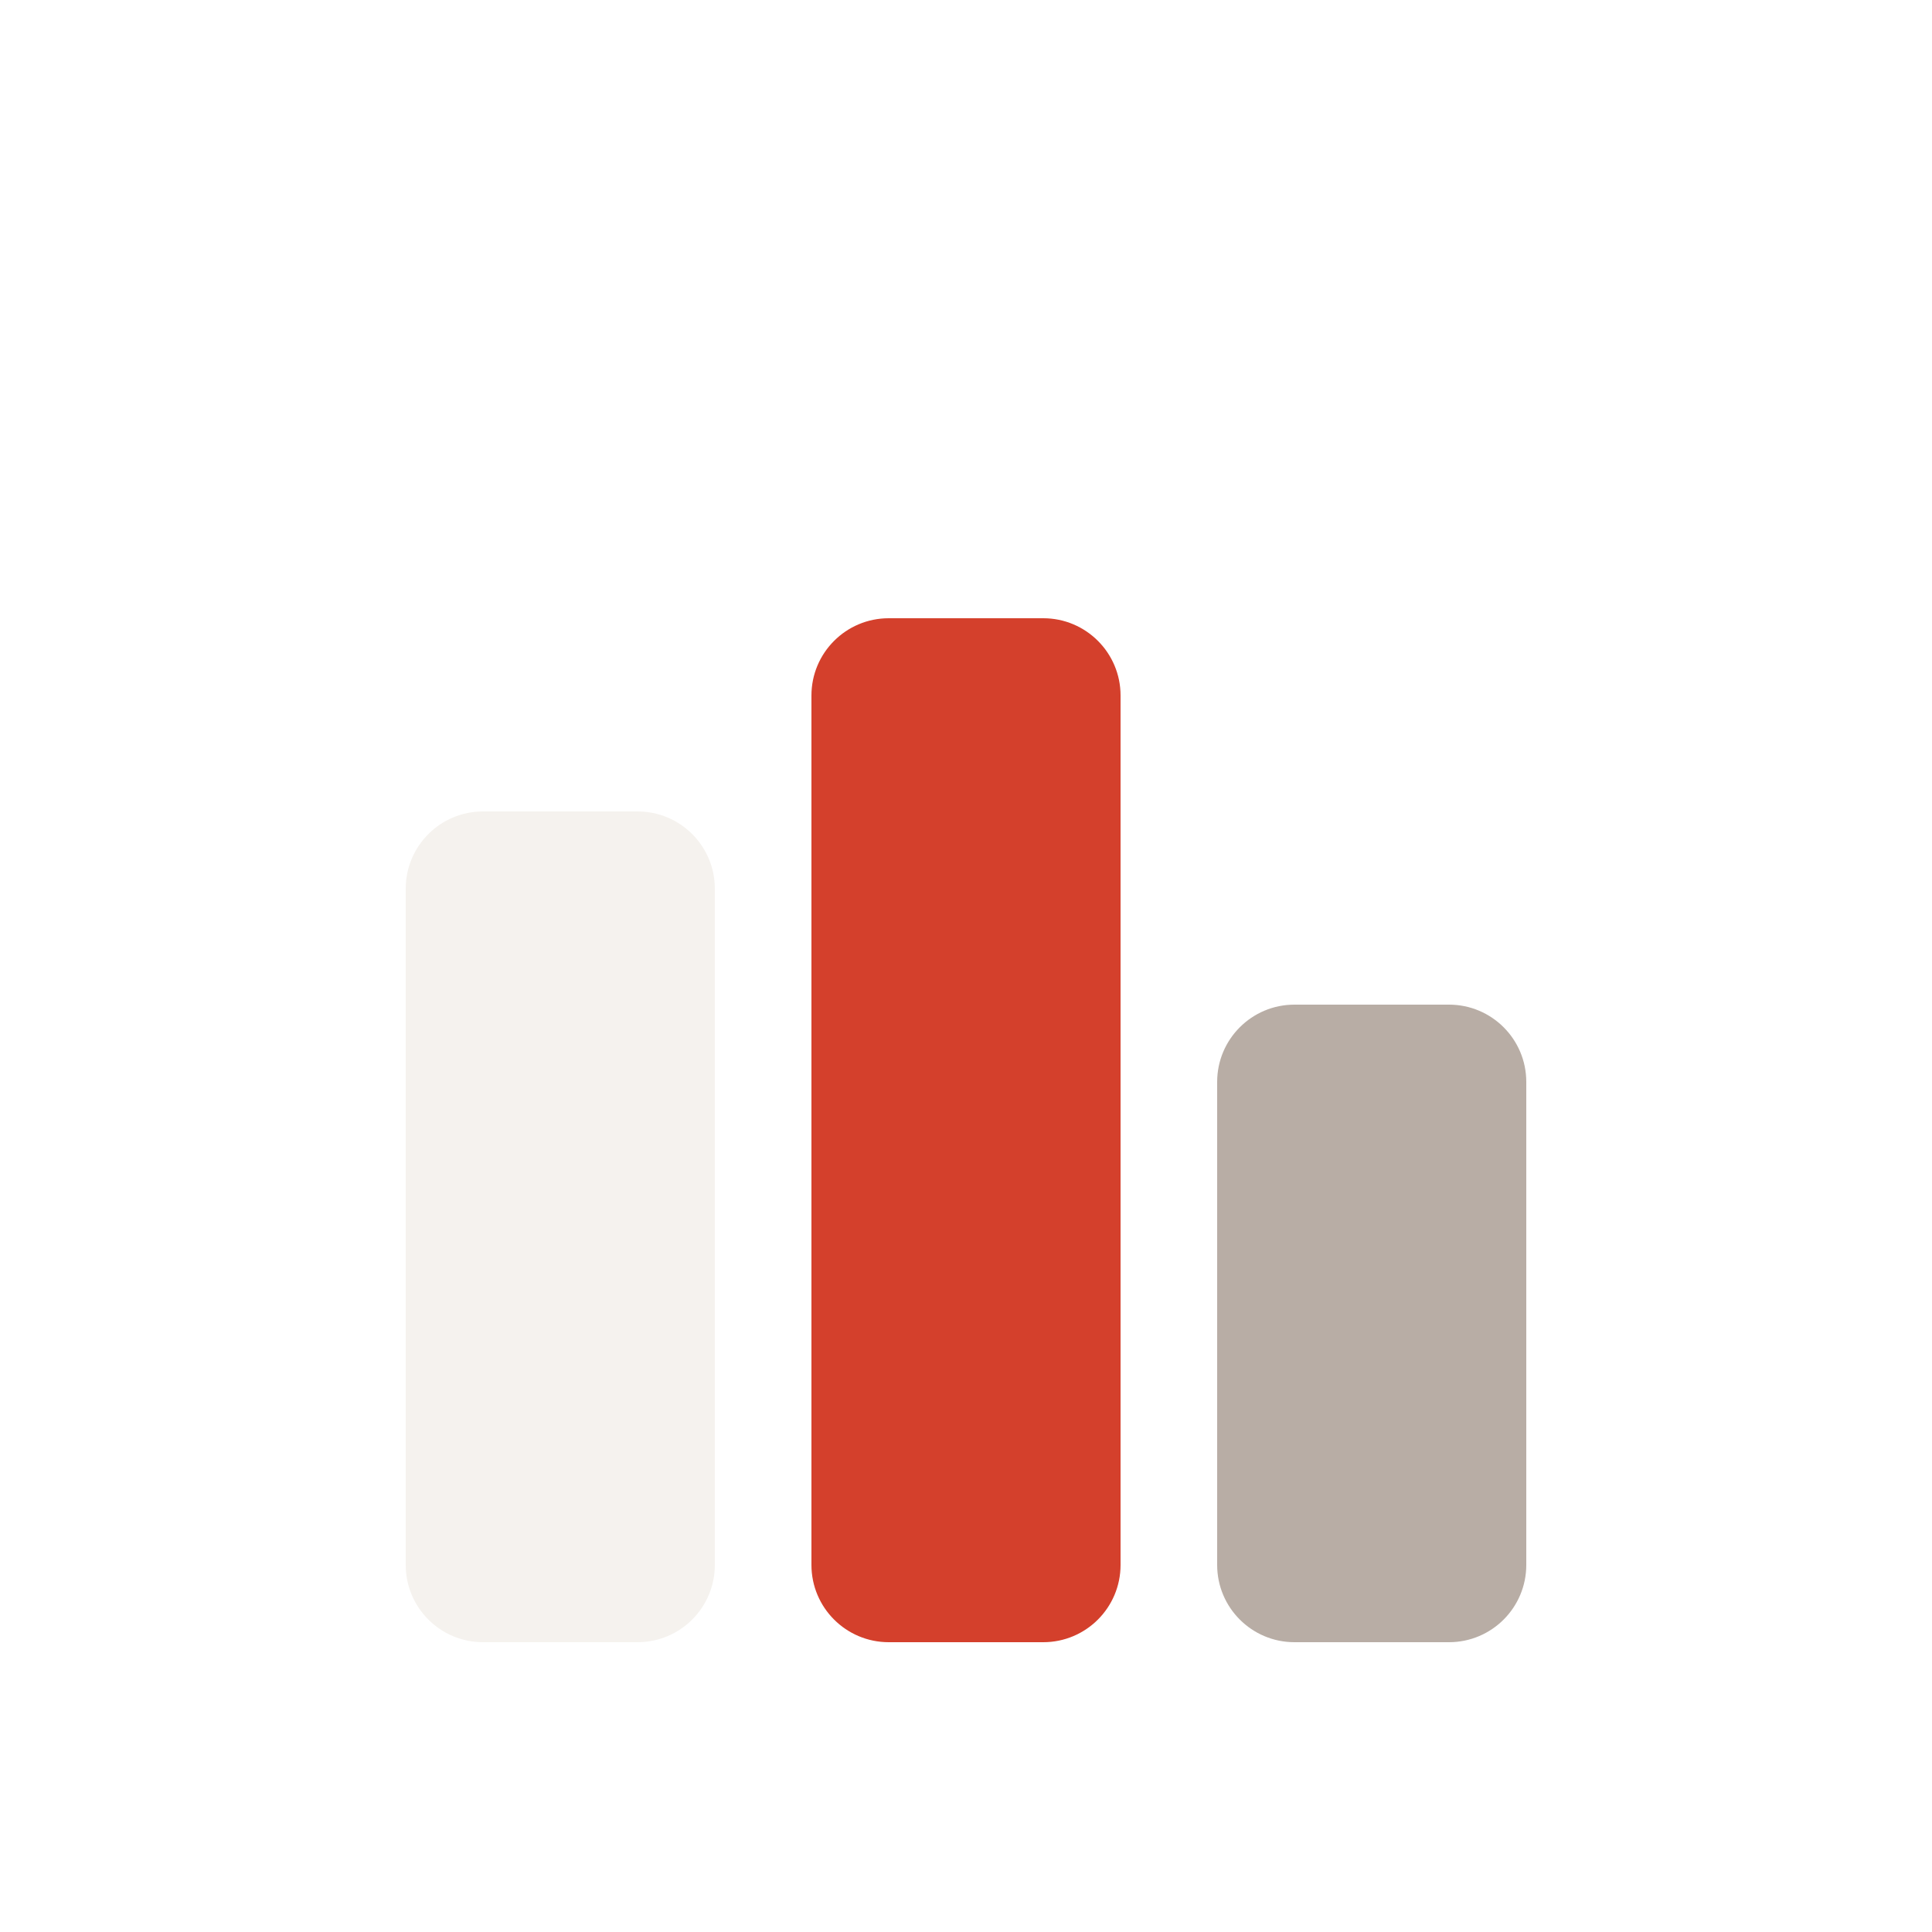
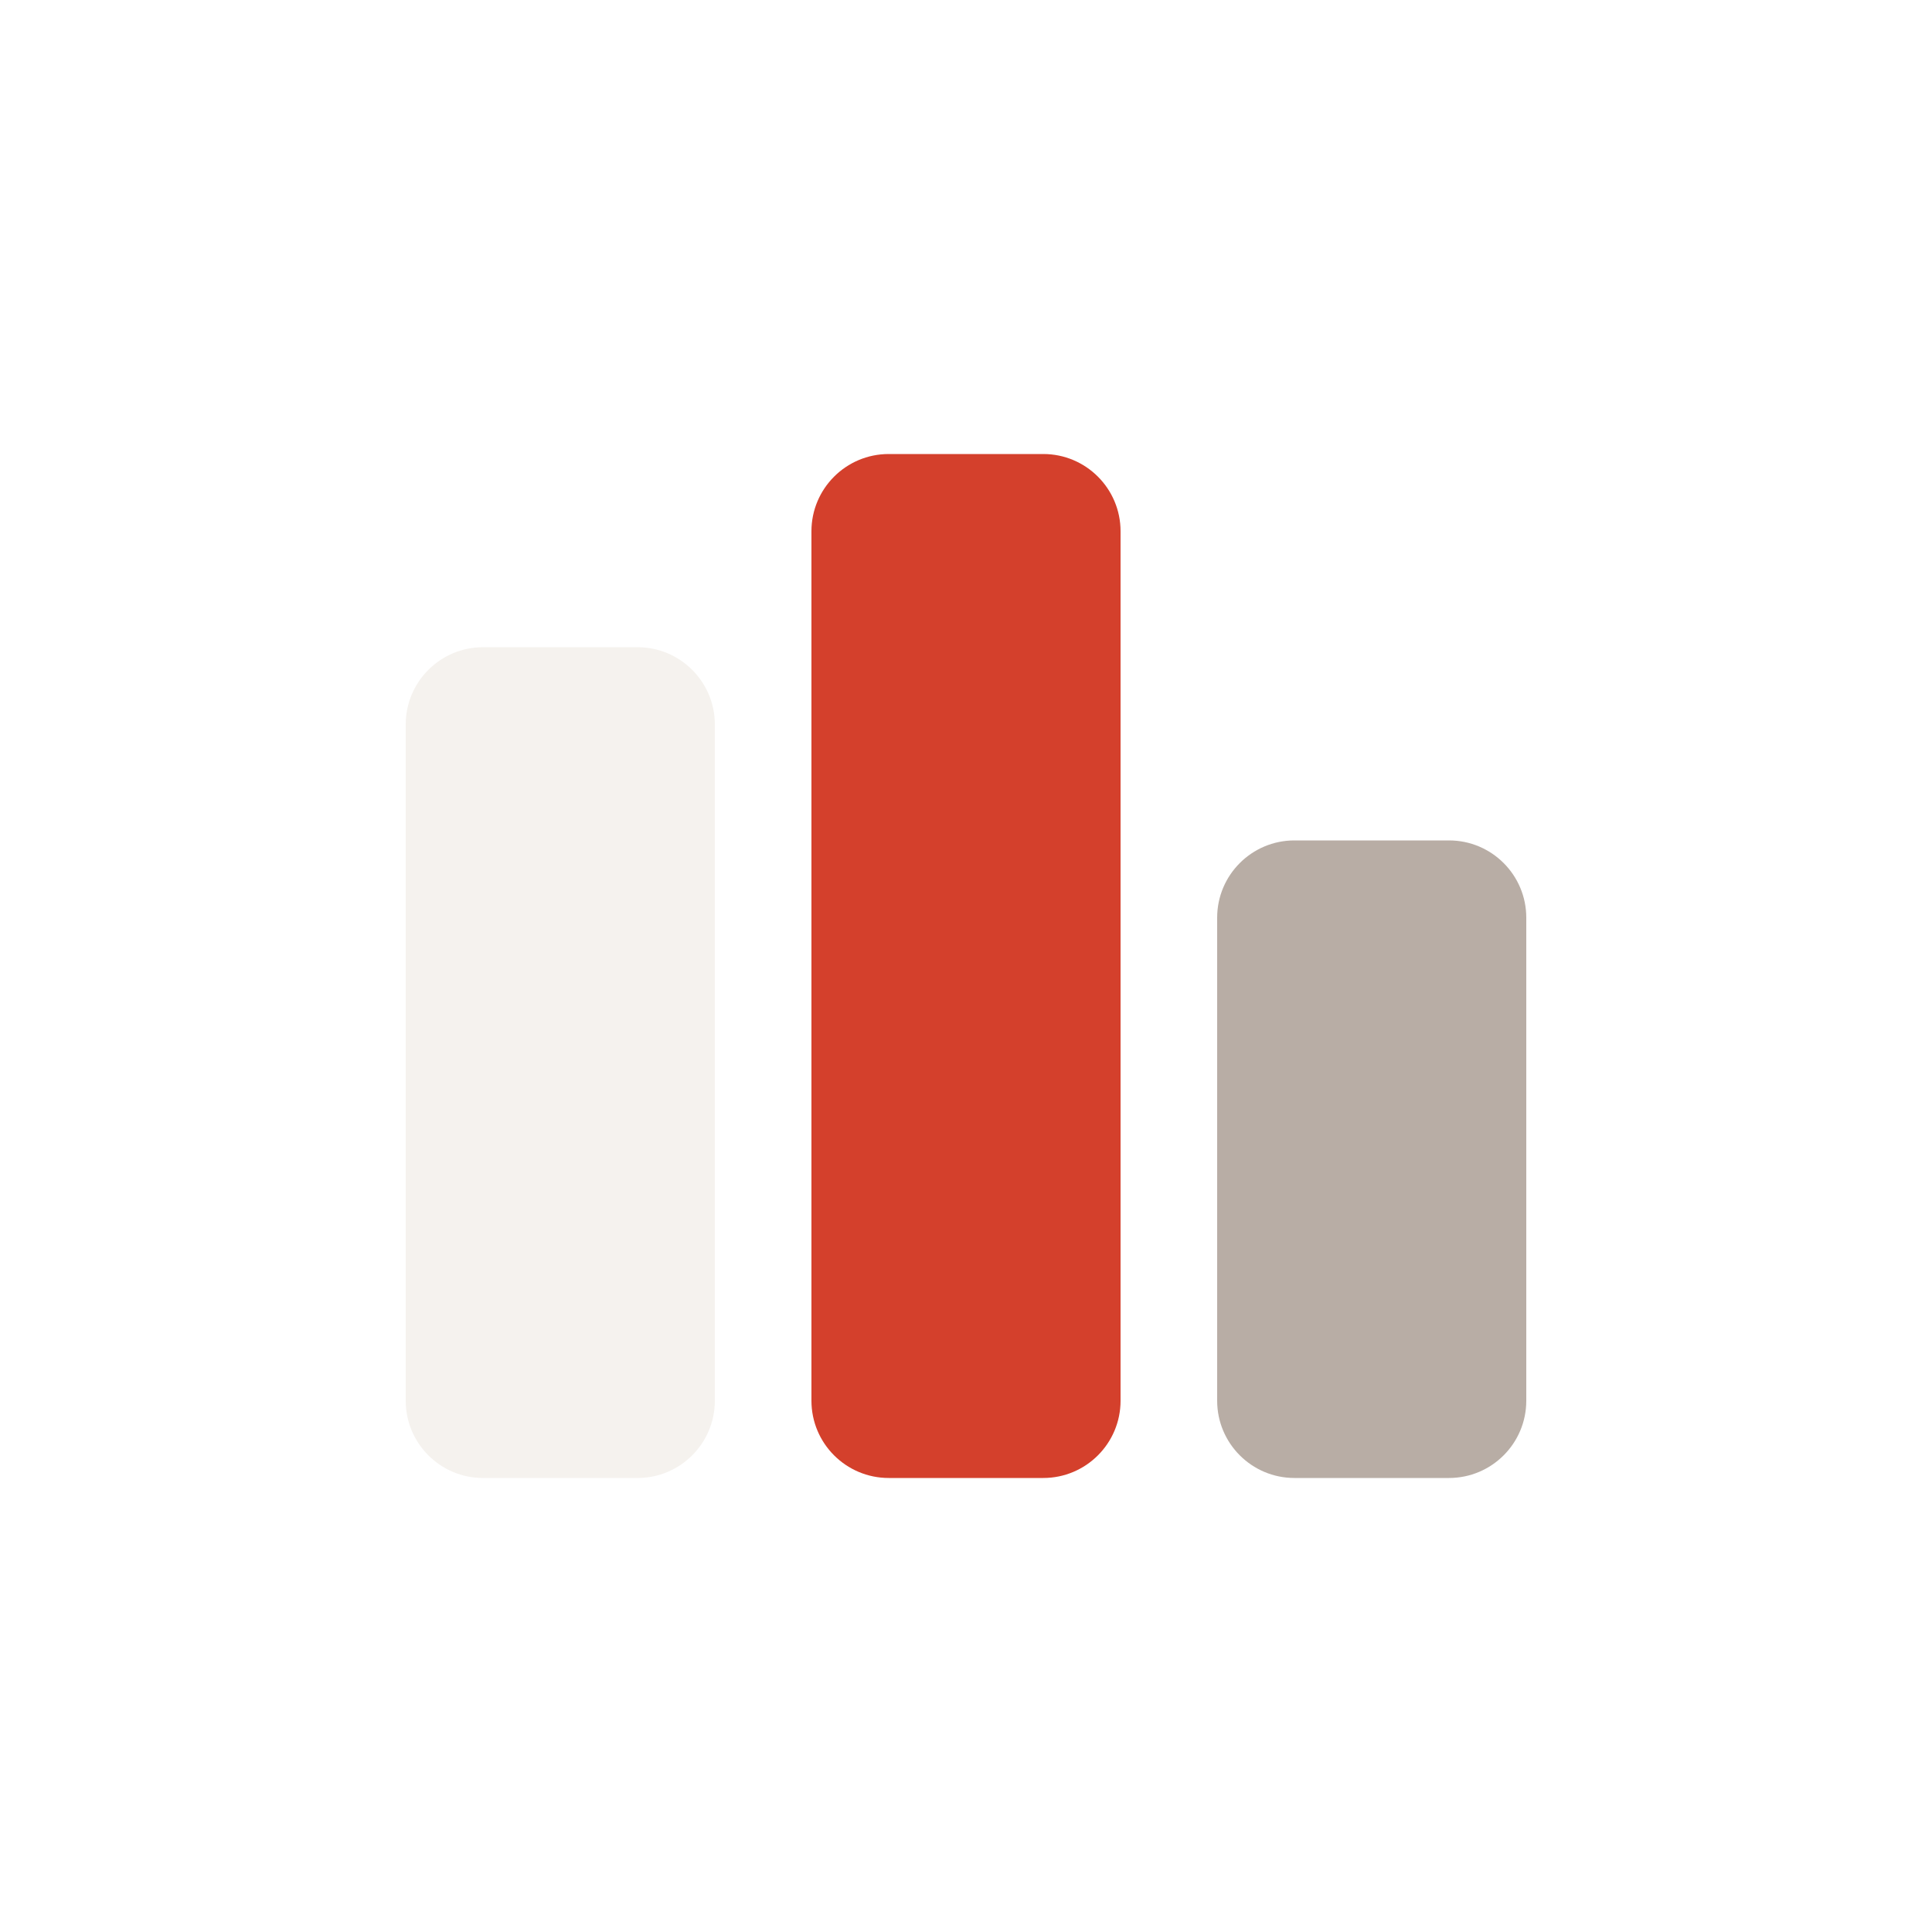
- <svg xmlns="http://www.w3.org/2000/svg" viewBox="0 0 100 100" role="img" aria-label="Three Flows Solutions">
+ <svg xmlns="http://www.w3.org/2000/svg" viewBox="0 8.5 100 100" role="img" aria-label="Three Flows Solutions">
  <rect x="21" y="42" width="16" height="43" rx="4" ry="4" fill="#F5F2EE" />
  <rect x="42" y="32" width="16" height="53" rx="4" ry="4" fill="#D4402C" />
  <rect x="63" y="52" width="16" height="33" rx="4" ry="4" fill="#B8ADA5" />
</svg>
